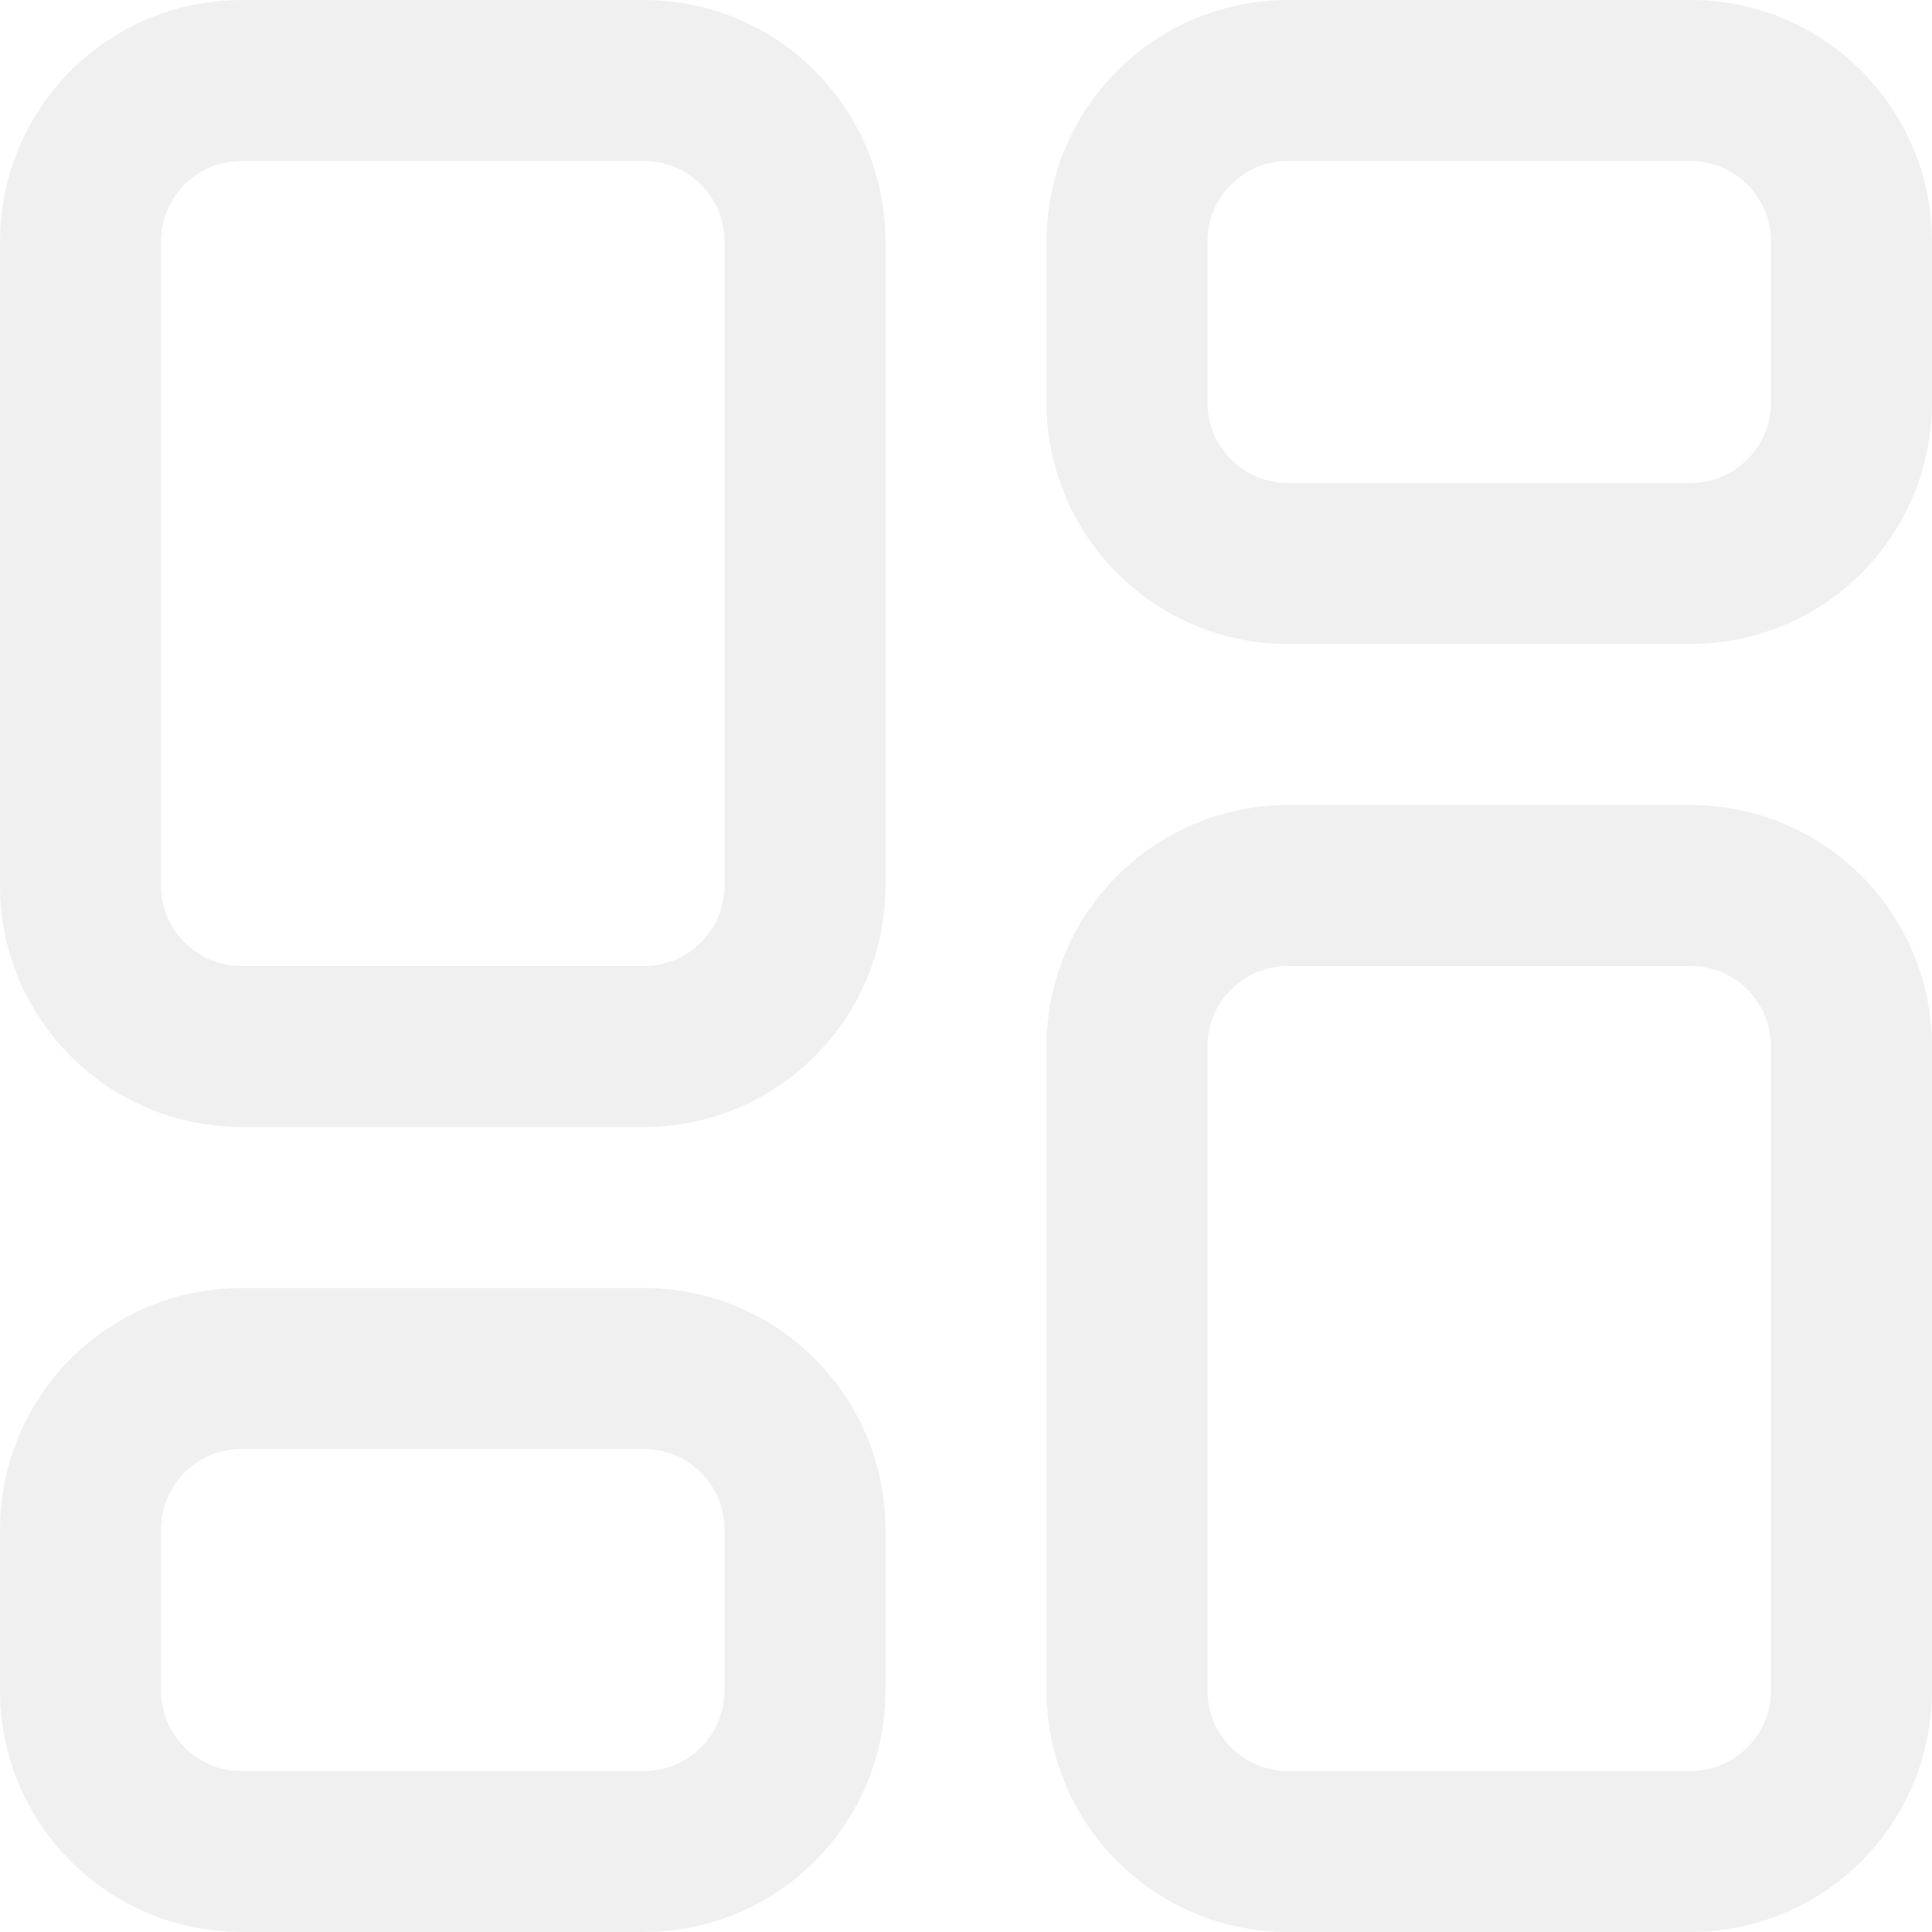
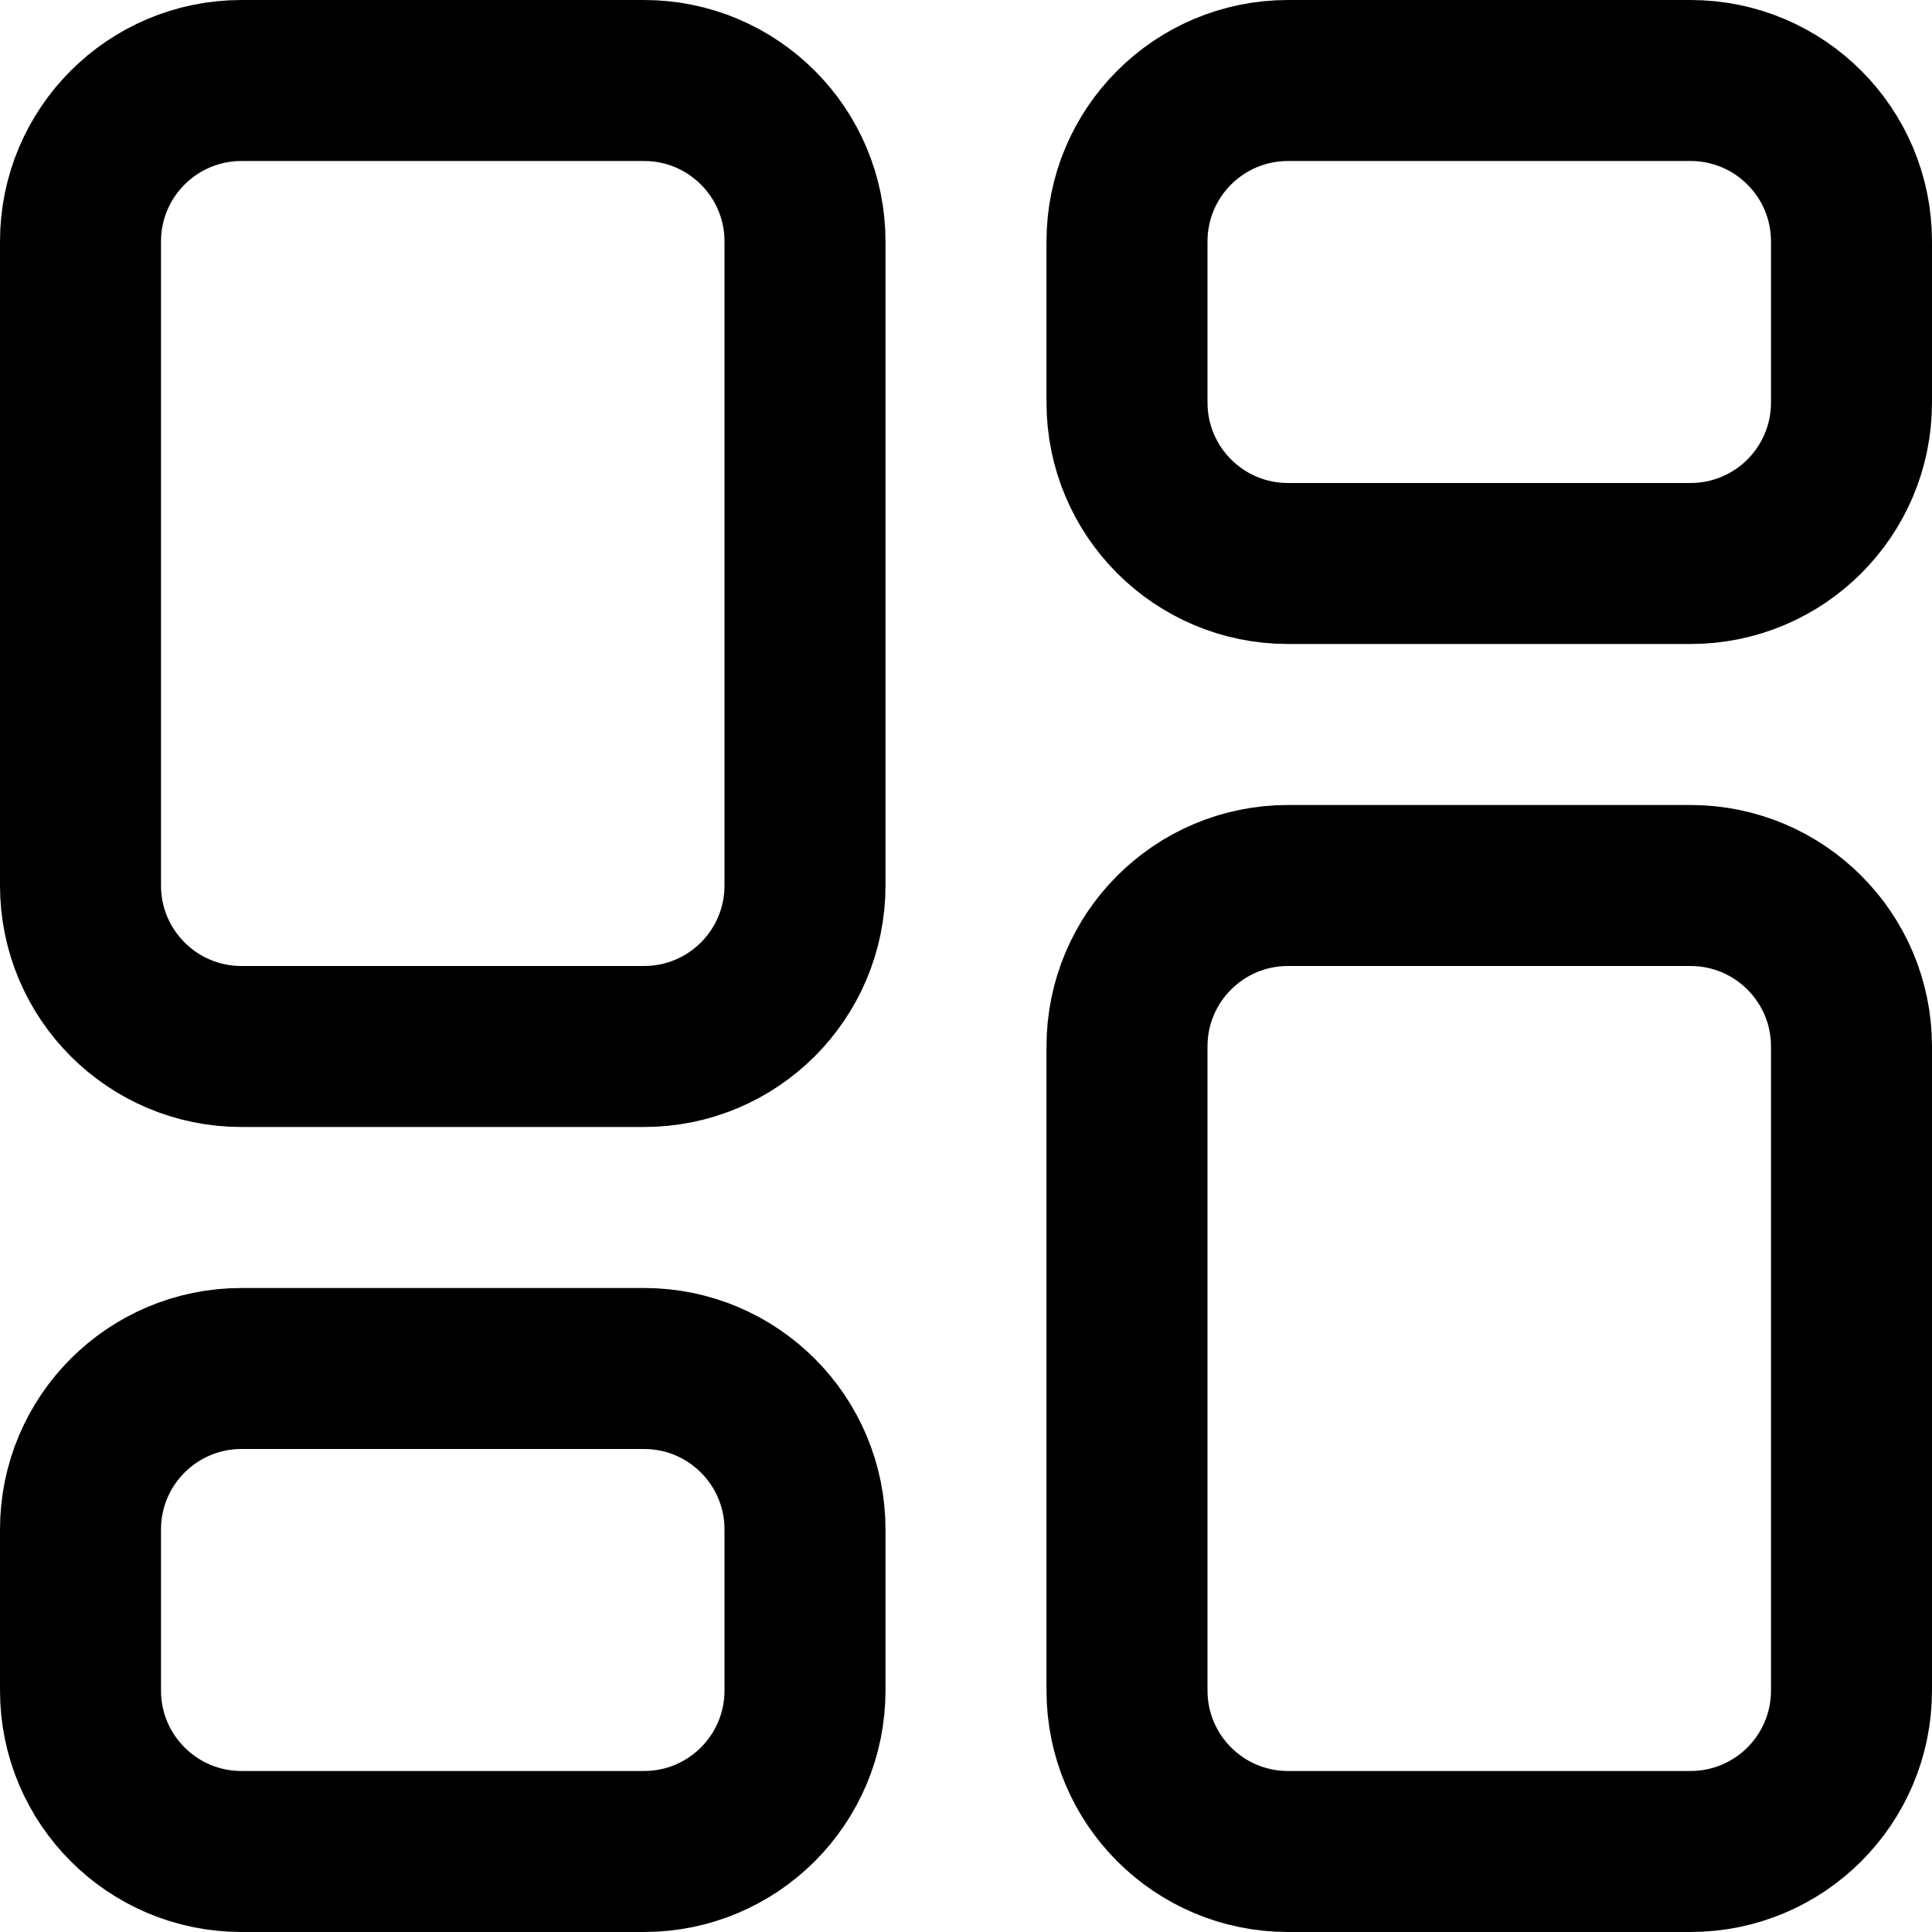
<svg xmlns="http://www.w3.org/2000/svg" width="24" height="24" viewBox="0 0 24 24" fill="none">
-   <path d="M3 17H8C9.105 17 10 17.895 10 19V21C10 22.105 9.105 23 8 23H3C1.895 23 1 22.105 1 21V19C1 17.895 1.895 17 3 17ZM16 11H21C22.105 11 23 11.895 23 13V21C23 22.105 22.105 23 21 23H16C14.895 23 14 22.105 14 21V13C14 11.895 14.895 11 16 11ZM3 1H8C9.105 1 10 1.895 10 3V11C10 12.105 9.105 13 8 13H3C1.895 13 1 12.105 1 11V3C1 1.895 1.895 1 3 1ZM16 1H21C22.105 1 23 1.895 23 3V5C23 6.105 22.105 7 21 7H16C14.895 7 14 6.105 14 5V3C14 1.895 14.895 1 16 1Z" stroke="#F0F0F0" stroke-width="2" />
+   <path d="M3 17H8C9.105 17 10 17.895 10 19V21C10 22.105 9.105 23 8 23H3C1.895 23 1 22.105 1 21V19C1 17.895 1.895 17 3 17ZM16 11H21C22.105 11 23 11.895 23 13V21C23 22.105 22.105 23 21 23H16C14.895 23 14 22.105 14 21V13C14 11.895 14.895 11 16 11ZM3 1H8C9.105 1 10 1.895 10 3V11C10 12.105 9.105 13 8 13H3C1.895 13 1 12.105 1 11V3C1 1.895 1.895 1 3 1ZM16 1H21C22.105 1 23 1.895 23 3V5C23 6.105 22.105 7 21 7H16C14.895 7 14 6.105 14 5V3C14 1.895 14.895 1 16 1Z" stroke="currentColor" stroke-width="2" />
</svg>
